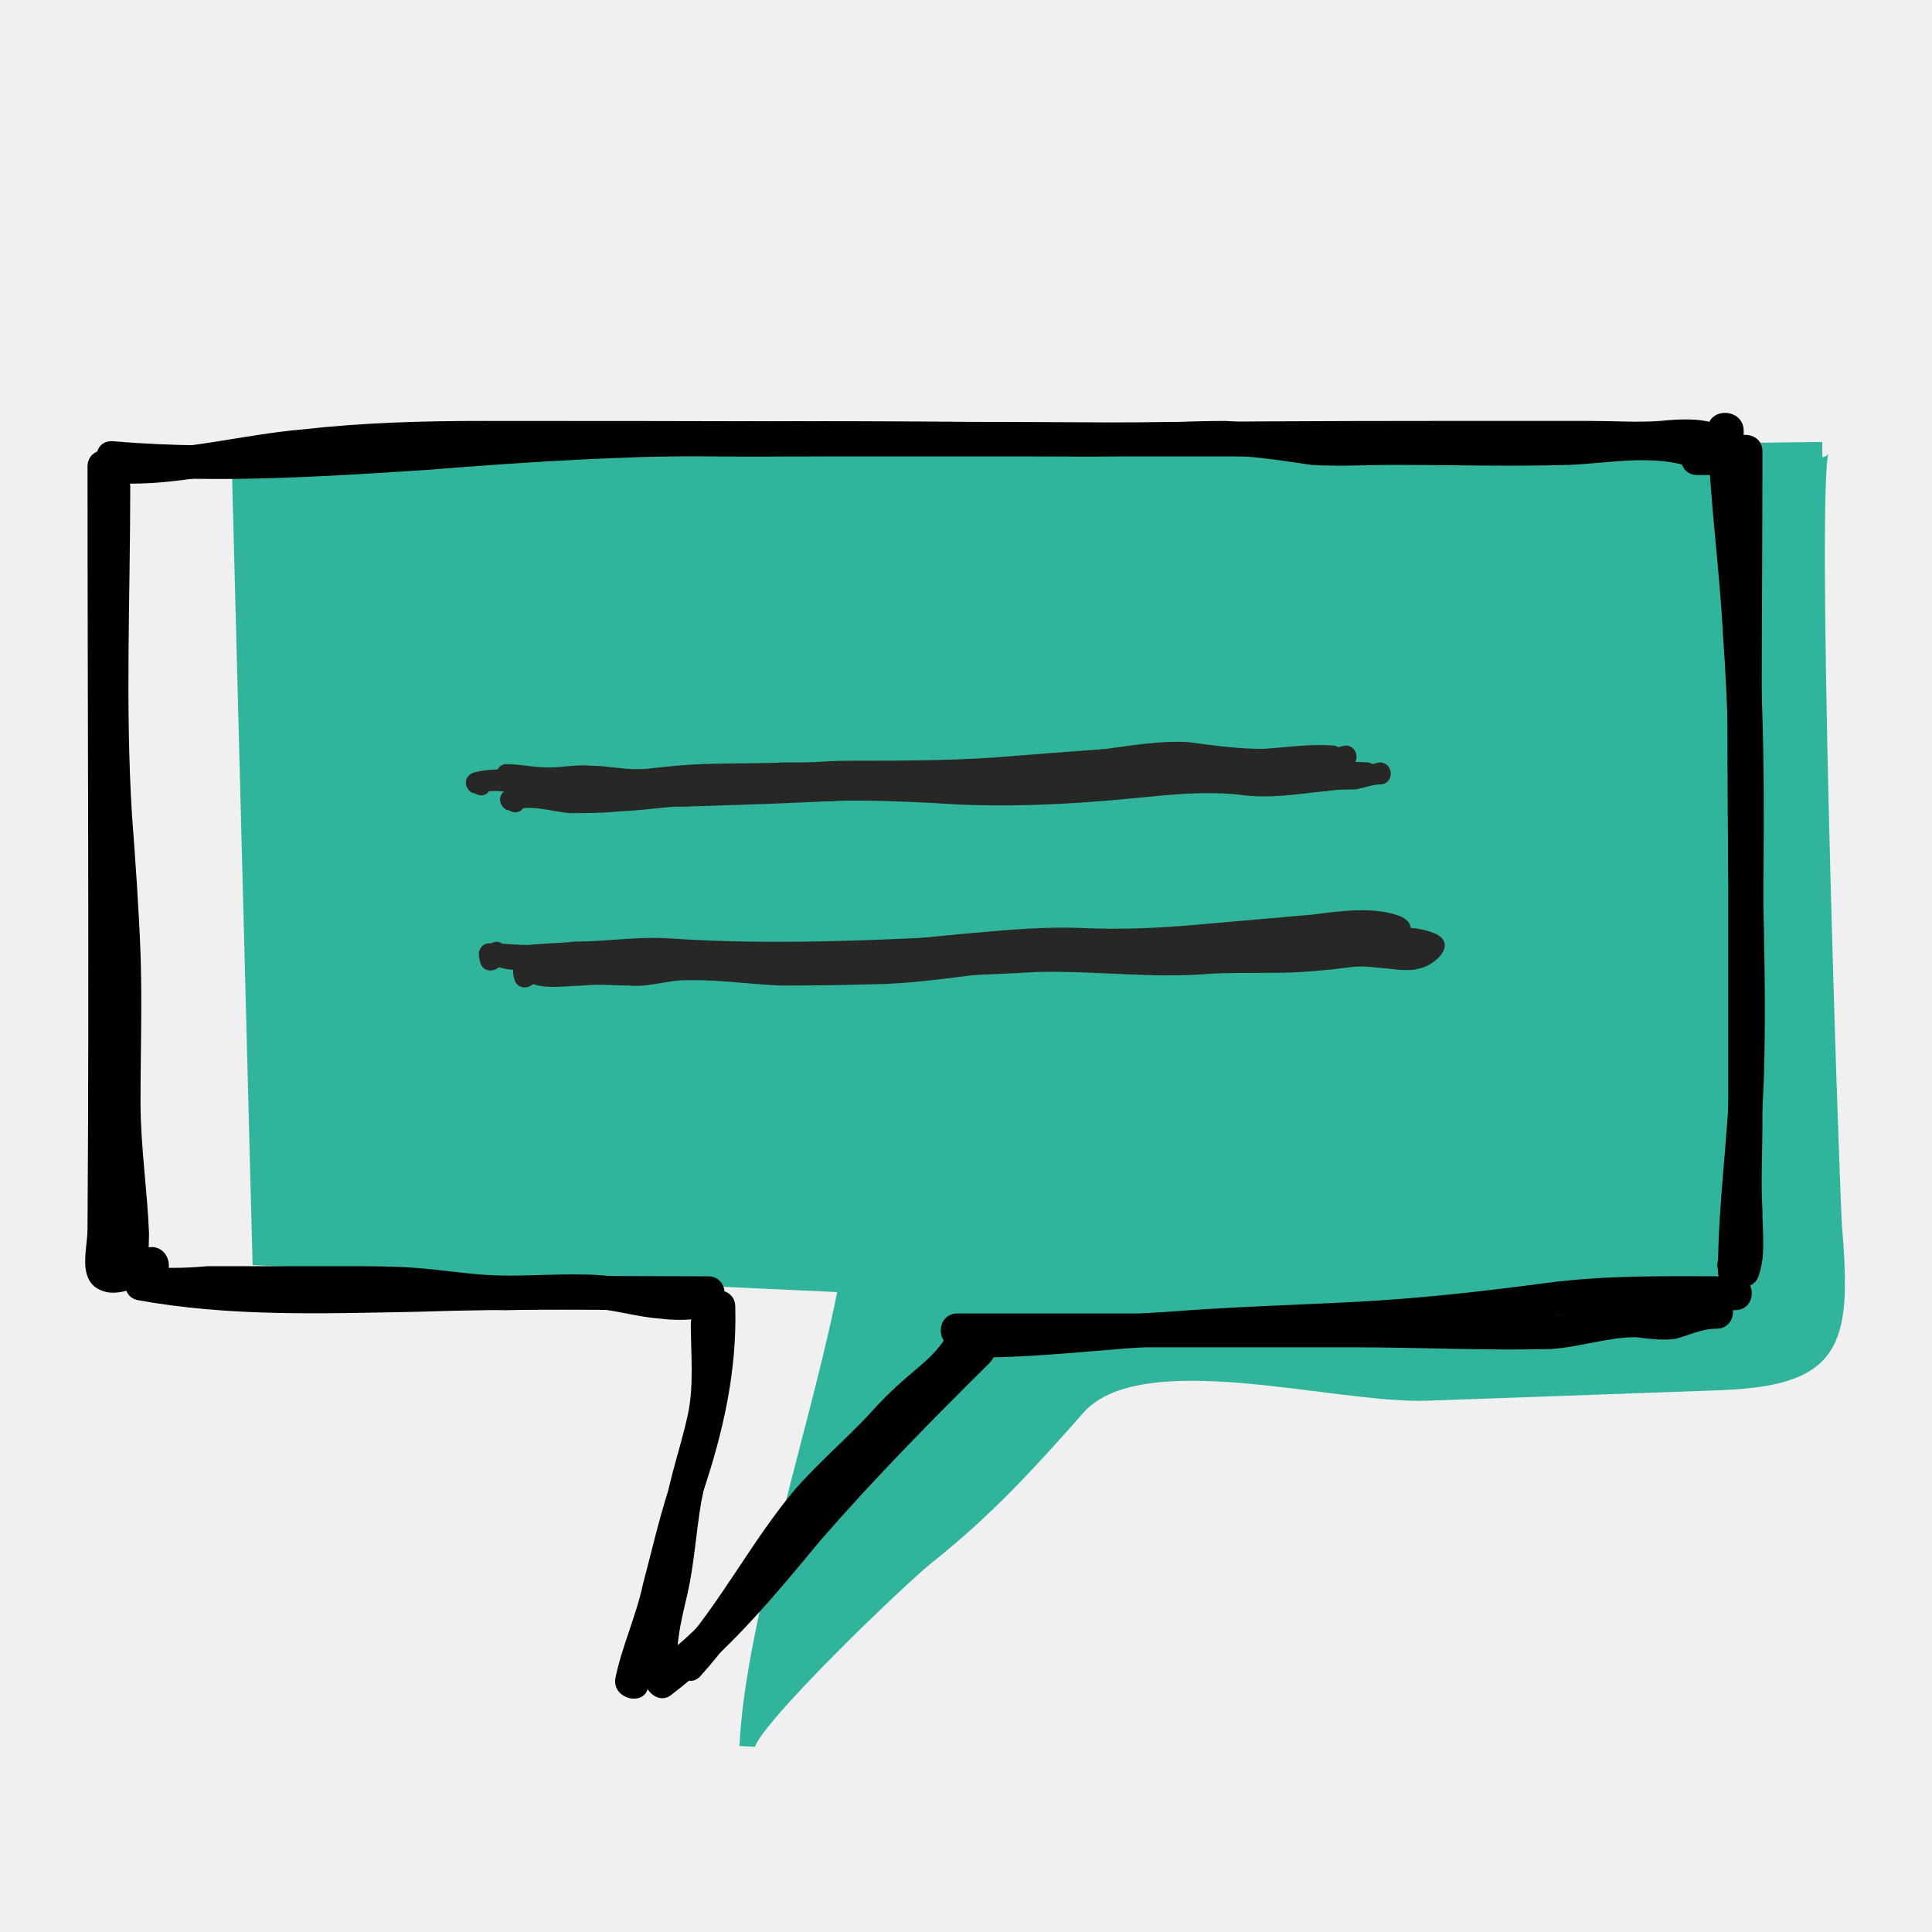
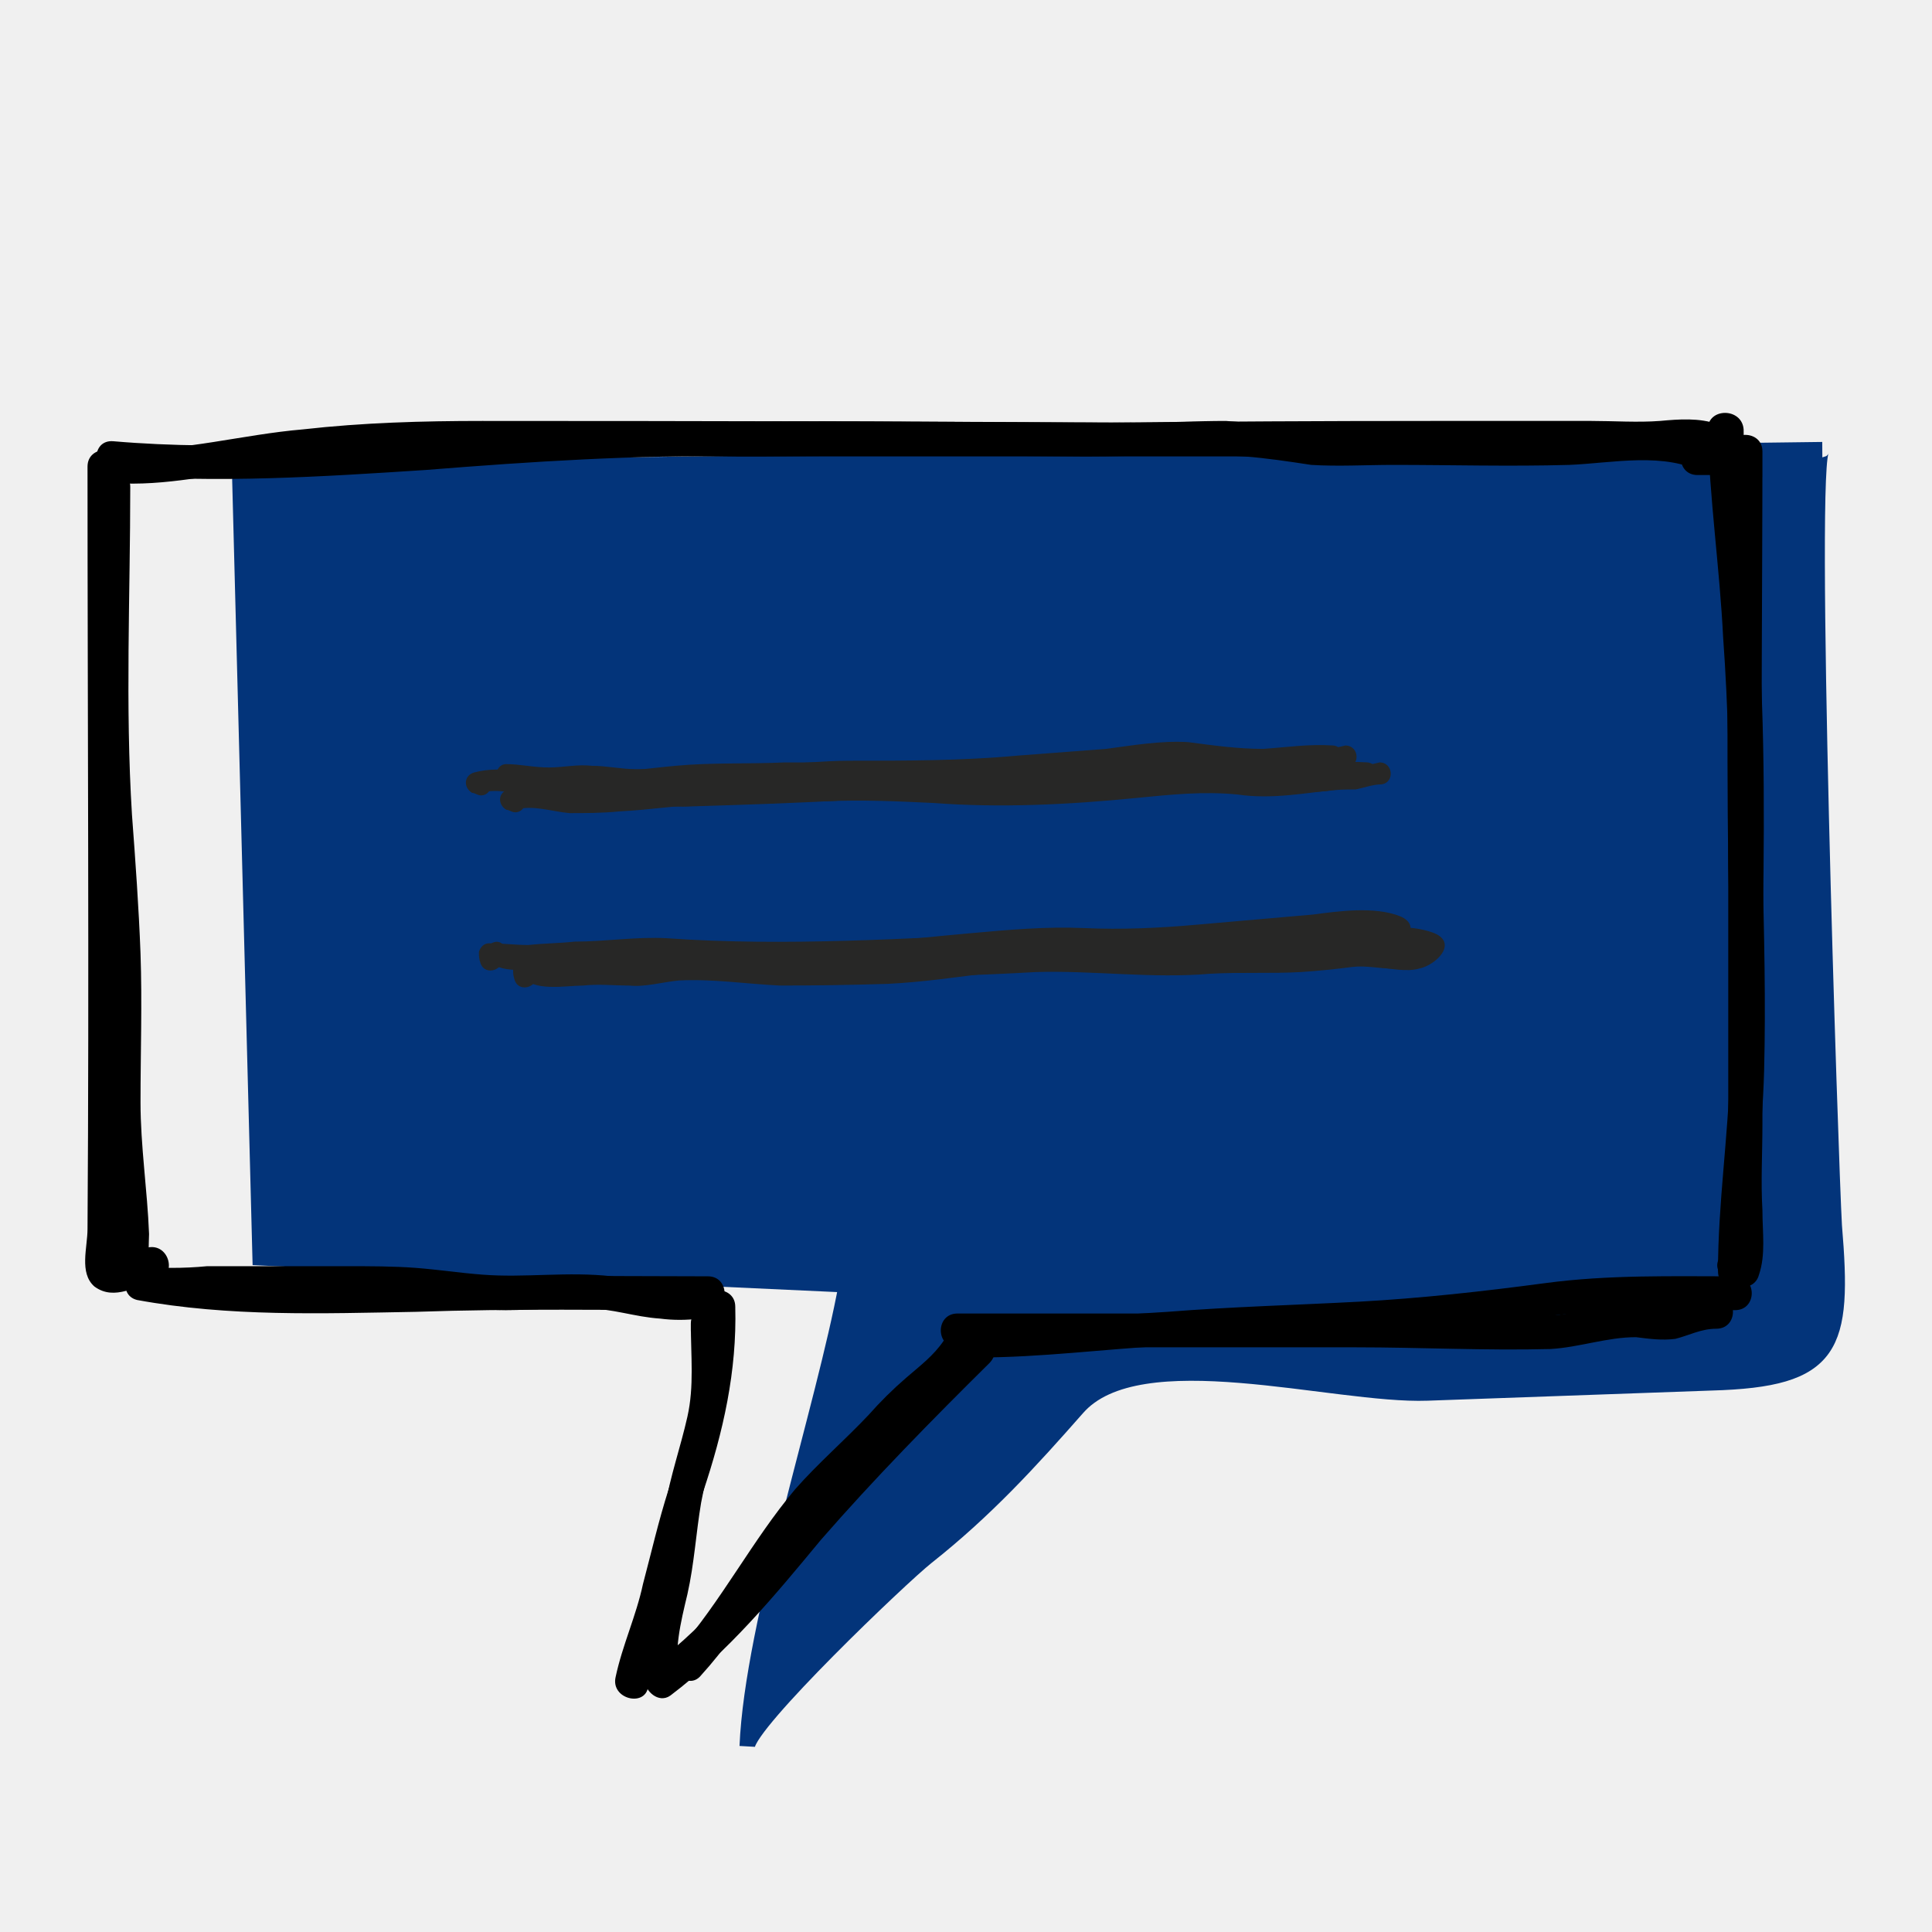
<svg xmlns="http://www.w3.org/2000/svg" width="100" height="100" viewBox="0 0 100 100" fill="none">
  <g clip-path="url(#clip0_9_34233)">
    <g style="mix-blend-mode:multiply">
-       <path d="M12.404 24.325L13.465 65.1l30.343 1.4c-1.15 6.3-4.866 17.5-5.131 23.887.088-1.225 7.962-8.75 9.288-9.8 3.096-2.45 5.396-4.987 7.785-7.7 3.185-3.675 13.27-.612 18.135-.787l14.684-.525c6.37-.175 6.9-1.838 6.37-8.138-.177-3.062-1.416-40.162-.62-40.162l-81.915 1.05z" fill="#33BFA6" />
-       <path d="M12.404 24.325L13.465 65.1l30.343 1.4c-1.15 6.3-4.866 17.5-5.131 23.887.088-1.225 7.962-8.75 9.288-9.8 3.096-2.45 5.396-4.987 7.785-7.7 3.185-3.675 13.27-.612 18.135-.787l14.684-.525c6.37-.175 6.9-1.838 6.37-8.138-.177-3.062-1.416-40.162-.62-40.162l-81.915 1.05z" stroke="#33BFA6" stroke-width=".8" stroke-miterlimit="10" />
+       <path d="M12.404 24.325L13.465 65.1l30.343 1.4c-1.15 6.3-4.866 17.5-5.131 23.887.088-1.225 7.962-8.75 9.288-9.8 3.096-2.45 5.396-4.987 7.785-7.7 3.185-3.675 13.27-.612 18.135-.787l14.684-.525c6.37-.175 6.9-1.838 6.37-8.138-.177-3.062-1.416-40.162-.62-40.162l-81.915 1.05z" fill="#033782" />
+       <path d="M12.404 24.325L13.465 65.1l30.343 1.4c-1.15 6.3-4.866 17.5-5.131 23.887.088-1.225 7.962-8.75 9.288-9.8 3.096-2.45 5.396-4.987 7.785-7.7 3.185-3.675 13.27-.612 18.135-.787l14.684-.525c6.37-.175 6.9-1.838 6.37-8.138-.177-3.062-1.416-40.162-.62-40.162l-81.915 1.05z" stroke="#033782" stroke-width=".8" stroke-miterlimit="10" />
    </g>
    <path d="M25.142 40.163c-.059-.059-.147-.088-.265-.088v.962c.973-.262 1.858.088 2.83.175.797 0 1.681 0 2.566-.087 1.68-.087 3.362-.35 5.13-.438 1.858-.087 3.716-.087 5.574-.087 1.858-.087 3.715 0 5.573.087 3.45.263 6.989.088 10.527-.262 1.77-.175 3.45-.35 5.22-.175 1.768.263 3.538-.087 5.218-.263.708-.087.62-1.137-.088-1.05-1.858.175-3.627.35-5.573.175-1.68-.175-3.362.088-5.042.263-3.716.35-7.431.525-11.147.175-1.68-.087-3.361-.087-5.042-.087-1.946.087-3.804 0-5.661.175-1.858.175-3.627.437-5.485.525-1.68 0-3.362-.613-4.954-.175-.53.175-.53.787-.088 1.05.059 0 .147.029.265.087.62.263 1.062-.7.442-.962zm.797 9.362l-.089-.087c-.118.175-.265.32-.442.437.53 0 1.061.175 1.592.088.708 0 1.327-.088 2.035-.088 1.592-.087 3.096-.262 4.6-.262 1.504 0 2.919.175 4.334.175 1.593 0 3.096.087 4.689 0 3.096-.088 6.103-.175 9.2-.35 3.007-.088 6.015.35 9.023.087 1.592-.087 3.184 0 4.688-.087a41.02 41.02 0 002.654-.263c.708-.087 1.415.088 2.123.088.708 0 .62-1.05-.088-1.05-.62 0-1.15-.175-1.681-.175-.767.116-1.504.204-2.212.262-1.503.088-2.919 0-4.423.088-1.504.087-3.007.175-4.6.087-1.415-.087-2.83-.175-4.334-.175-6.104.263-12.297.7-18.489.263-1.592-.088-3.184.175-4.777.175-.796.087-1.592.087-2.388.175-.708 0-1.327-.088-2.035-.088-.265 0-.442.175-.53.438 0 .262 0 .35.088.612.265.7 1.327.263 1.062-.35z" fill="#272726" />
    <path d="M26.735 39.9c0-.058-.03-.117-.089-.175l-.354.875c.531 0 1.15.175 1.681.175.708.087 1.416-.088 2.123-.088 1.327 0 2.654.263 3.98.175 2.832-.087 5.663-.175 8.493-.35 1.416-.175 2.831 0 4.246-.087 1.416 0 2.92-.088 4.424-.175 2.919-.088 5.838-.525 8.757-.7 1.415-.088 2.83.175 4.246.262 1.593 0 3.096-.35 4.6-.175.708.088.885-.962.177-1.05-1.238-.087-2.388.088-3.627.175-1.327 0-2.565-.175-3.892-.35-1.415-.087-2.92.175-4.246.35l-4.6.35c-2.83.263-5.75.263-8.67.263-1.415 0-2.83.175-4.245.175-1.504.087-2.92.087-4.335.175-.885.087-1.68.087-2.477.087-.796 0-1.504-.175-2.3-.175-.708-.087-1.504.088-2.212.088-.796 0-1.503-.175-2.211-.175-.442 0-.62.525-.442.787.058.059.088.117.088.175.442.613 1.327 0 .885-.612zm-1.505 9.712c.532.875 2.3.525 3.185.525.797-.087 1.593 0 2.389 0 .796.088 1.68-.175 2.565-.262 1.77-.088 3.45.175 5.22.262 1.887 0 3.744-.029 5.572-.087 3.627-.175 7.166-1.05 10.881-.963 1.77 0 3.539.088 5.396 0 1.829-.175 3.686-.35 5.573-.525a60.485 60.485 0 003.097-.262 11.53 11.53 0 011.415-.088c.442 0 .885.175 1.239.175.088 0 .796.088-.177-.175-.177-.087-.62 0-.885 0-.442 0-.885-.087-1.327-.175-.885-.175-1.946-.175-2.83-.175-.708 0-.62 1.05.088 1.05.973.088 1.946.088 2.919.263.62.087 1.504.262 2.123.087.885-.175 2.035-1.312.796-1.837-1.327-.525-3.184-.263-4.511-.088l-6.016.525c-1.946.175-3.892.263-5.838.175-1.946-.087-3.892.088-5.839.263-4.069.35-8.05.962-12.119.7-2.035-.088-4.157-.35-6.192 0-.973.175-2.035 0-3.008 0h-1.592c-.177 0-1.15.175-1.239 0-.353-.613-1.238 0-.884.612z" fill="#272726" />
    <path d="M69.638 38.587c-.353.088-.796.175-1.15.263-.53.087-1.15.087-1.68.087-1.15.175-2.389.088-3.539.175-.707.088-.619 1.138.089 1.138 1.15-.088 2.388-.088 3.538-.175.53-.088.973-.088 1.504-.088.442-.087.885-.262 1.327-.262.708-.088.62-1.138-.089-1.138z" fill="#272726" />
    <path d="M26.912 41.038c-.06-.059-.148-.088-.266-.088v.962c.973-.262 1.858.088 2.83.175.797 0 1.682 0 2.566-.087 1.681-.087 3.362-.35 5.131-.438 1.858-.087 3.715-.087 5.573-.087 1.858-.087 3.715 0 5.573.087 3.45.263 6.989.088 10.527-.262 1.77-.175 3.45-.35 5.22-.175 1.769.263 3.538-.087 5.219-.263.707-.087.619-1.137-.089-1.05-1.858.175-3.627.35-5.573.175-1.68-.175-3.361.088-5.042.263-3.716.35-7.431.525-11.146.175-1.681-.087-3.362-.087-5.043-.087-1.946.087-3.803 0-5.661.175-1.858.175-3.627.437-5.485.525-1.68 0-3.361-.613-4.954-.175-.53.175-.53.787-.088 1.05.059 0 .147.029.265.087.62.263 1.062-.7.442-.962zm.796 9.362l-.089-.087c-.118.175-.265.32-.442.437.53 0 1.061.175 1.592.088.708 0 1.327-.088 2.035-.088 1.592-.087 3.096-.262 4.6-.262 1.504 0 2.92.175 4.334.175 1.593 0 3.097.087 4.689 0 3.096-.088 6.104-.175 9.2-.35 3.008-.088 6.015.35 9.023.087 1.592-.087 3.185 0 4.688-.087a40.8 40.8 0 002.654-.263c.708-.087 1.416.088 2.123.088.708 0 .62-1.05-.088-1.05-.62 0-1.15-.175-1.68-.175-.767.116-1.505.204-2.212.262-1.504.088-2.92 0-4.424.088-1.503.087-3.007.175-4.6.087-1.415-.087-2.83-.175-4.334-.175-6.104.263-12.296.7-18.489.263-1.592-.088-3.184.175-4.776.175-.797.087-1.593.087-2.389.175-.708 0-1.327-.088-2.035-.088-.265 0-.442.175-.53.438 0 .262 0 .35.088.612.265.7 1.327.263 1.062-.35z" fill="#272726" />
    <path d="M28.504 40.775c0-.058-.03-.117-.089-.175l-.354.875c.531 0 1.15.175 1.681.175.708.087 1.416-.088 2.123-.088 1.327 0 2.654.263 3.981.175 2.83-.087 5.662-.175 8.493-.35 1.415-.175 2.83 0 4.246-.087 1.415 0 2.919-.088 4.423-.175 2.919-.088 5.838-.525 8.757-.7 1.416-.088 2.831.175 4.246.262 1.593 0 3.097-.35 4.6-.175.708.088.885-.962.177-1.05-1.238-.087-2.388.088-3.626.175-1.327 0-2.566-.175-3.893-.35-1.415-.087-2.919.175-4.246.35l-4.6.35c-2.83.263-5.75.263-8.67.263-1.414 0-2.83.175-4.245.175-1.504.087-2.92.087-4.335.175-.885.087-1.68.087-2.477.087-.796 0-1.504-.175-2.3-.175-.707-.087-1.504.088-2.211.088-.796 0-1.504-.175-2.212-.175-.442 0-.62.525-.442.787.059.059.088.117.088.175.442.613 1.327 0 .885-.612zM27 50.487c.53.875 2.3.525 3.185.525.796-.087 1.592 0 2.388 0 .796.088 1.68-.175 2.566-.262 1.769-.088 3.45.175 5.219.262 1.887 0 3.745-.029 5.573-.087 3.627-.175 7.165-1.05 10.88-.963 1.77 0 3.539.088 5.397 0a1887.5 1887.5 0 015.573-.525 60.481 60.481 0 003.096-.262 11.53 11.53 0 011.415-.088c.443 0 .885.175 1.239.175.088 0 .796.088-.177-.175-.177-.087-.62 0-.885 0-.442 0-.884-.087-1.327-.175-.884-.175-1.946-.175-2.83-.175-.708 0-.62 1.05.088 1.05.973.088 1.946.088 2.92.263.619.087 1.503.262 2.122.087.885-.175 2.035-1.312.797-1.837-1.328-.525-3.185-.263-4.512-.088l-6.016.525c-1.946.175-3.892.263-5.838.175-1.946-.087-3.892.088-5.838.263-4.07.35-8.05.962-12.12.7-2.034-.088-4.157-.35-6.192 0-.973.175-2.034 0-3.008 0h-1.592c-.177 0-1.15.175-1.238 0-.354-.613-1.239 0-.885.612z" fill="#272726" />
    <path d="M71.408 39.462c-.354.088-.796.175-1.15.263-.531.087-1.15.087-1.681.087-1.15.175-2.388.088-3.538.175-.708.088-.62 1.138.088 1.138 1.15-.088 2.388-.088 3.538-.175.531-.088.973-.088 1.504-.088.443-.087.885-.262 1.327-.262.708-.088.62-1.138-.088-1.138z" fill="#272726" />
    <path d="M4.973 25.2c0 5.25-.177 10.588 0 15.925.177 2.538.354 5.075.53 7.525.09 2.713 0 5.337 0 8.05 0 1.225 0 2.45.09 3.675.176 1.313.353 2.538.353 3.85.089 1.4.089 2.713 1.68 2.975.974.263 2.124.175 3.097.175a94.588 94.588 0 014.07-.087c2.565 0 5.13-.175 7.695.175 1.239.175 2.477.35 3.716.35 1.415 0 2.83-.175 4.157-.088 1.328 0 2.478.438 3.804.525a7.91 7.91 0 002.035 0c1.15 0 1.15-1.75 0-1.75s-1.15 1.75 0 1.75V66.5a8.093 8.093 0 01-1.68 0c-.974 0-1.859-.35-2.832-.437-2.3-.263-4.511.087-6.723-.088-1.15-.087-2.3-.262-3.45-.35-1.15-.087-2.388-.087-3.627-.087h-7.165a18.9 18.9 0 01-1.858.087c-.177 0-.884 0-1.061-.175-.177-.262-.089-1.225-.089-1.575-.088-2.275-.442-4.55-.442-6.825 0-2.537.089-5.162 0-7.7-.088-2.362-.265-4.812-.442-7.175-.354-5.688-.089-11.375-.089-16.975 0-1.137-1.769-1.137-1.769 0z" fill="#000" />
    <path d="M37.527 68.863v-.35h-1.77c0 1.662.178 3.237-.176 4.812-.354 1.575-.885 3.063-1.15 4.638-.177 1.487-.354 2.975-.62 4.55-.353 1.4-.707 2.975-.442 4.462 0 .525.708 1.225 1.327.788 3.008-2.275 5.396-5.163 7.785-8.05 2.742-3.15 5.75-6.213 8.758-9.188.796-.875-.443-2.1-1.328-1.313-2.919 2.975-5.75 5.95-8.492 9.1-2.388 2.713-4.688 5.688-7.607 7.876.412.291.855.554 1.327.787-.266-1.575.088-2.975.442-4.462.354-1.575.442-3.15.707-4.725.266-1.488.797-2.975 1.062-4.463.354-1.575.177-3.15.177-4.813 0-1.137-1.77-1.137-1.77 0v.35c0 1.138 1.77 1.138 1.77 0z" fill="#000" />
    <path d="M50.62 70.263c3.272 0 6.545-.438 9.819-.613 3.273-.262 6.634-.35 9.907-.525 3.185-.175 6.28-.437 9.465-.962 3.274-.438 6.635-.35 9.997-.35 1.15 0 1.15-1.75 0-1.75-3.273 0-6.547-.088-9.82.35-3.273.437-6.457.787-9.642.962-3.273.175-6.635.263-9.908.525-3.273.175-6.546.613-9.819.613-1.15 0-1.15 1.75 0 1.75z" fill="#000" />
    <path d="M88.923 65.45v.35h1.77c0-3.5.53-6.913.618-10.413.089-3.5 0-7.087-.088-10.587-.088-7.175 0-14.35 0-21.438 0-1.137-1.77-1.137-1.77 0v1.313c0 1.137 1.77 1.137 1.77 0v-1.313c0-1.137-1.77-1.137-1.77 0 0 7.088-.088 14.263 0 21.438.09 3.5.178 7.087.09 10.587-.09 3.5-.62 6.913-.62 10.413 0 1.137 1.77 1.137 1.77 0v-.35c0-1.138-1.77-1.138-1.77 0z" fill="#000" />
    <path d="M5.858 24.587c5.396.438 10.792.088 16.188-.262 5.485-.438 10.88-.787 16.277-.7h42.373c1.416 0 2.83 0 4.246-.087 1.15 0 2.389-.263 3.45.087a57.724 57.724 0 01-.353-1.488 2.896 2.896 0 01-.354.438c-.708.875.53 2.1 1.238 1.225l.354-.35c.442-.613.265-1.313-.354-1.488-.973-.35-2.035-.262-3.008-.174-1.15.087-2.388 0-3.538 0H74.06c-5.543 0-11.087.029-16.63.087-11.058 0-22.204-.35-33.262.525-6.104.438-12.208.963-18.311.438-1.15-.088-1.15 1.662 0 1.75zm1.238 42.7c4.777.875 9.554.7 14.42.613 5.042-.175 10.084-.088 15.126-.088 1.15 0 1.15-1.75 0-1.75-4.954 0-9.907-.087-14.861.088-4.689.087-9.466.35-14.154-.613-1.15-.175-1.592 1.488-.53 1.75z" fill="#000" />
    <path d="M38.058 67.9v-.263h-1.77c0 3.238-.707 6.388-1.68 9.45-.531 1.663-.885 3.238-1.327 4.9-.354 1.663-1.062 3.15-1.416 4.813-.265 1.138 1.504 1.575 1.681.525.354-1.75 1.062-3.325 1.504-5.075l1.327-4.987c1.061-3.15 1.77-6.3 1.68-9.626 0-1.137-1.769-1.137-1.769 0v.263c0 1.137 1.77 1.137 1.77 0zm50.334-45.675c.089 3.587.62 7.175.797 10.762.265 3.675.353 7.35.265 11.113v19.25c0 .7.088 1.488-.089 2.187.472-.116.974-.233 1.504-.35a2.886 2.886 0 00-.442-.35c-.885-.7-2.123.525-1.239 1.225.118.117.266.234.443.35.442.35 1.238.263 1.415-.437.354-1.05.177-2.187.177-3.325-.088-1.487 0-2.975 0-4.462v-8.75c.088-5.863.177-11.638-.265-17.5-.266-3.238-.708-6.476-.708-9.713-.088-1.138-1.858-1.138-1.858 0zM4.53 24.15c0 13.212.09 26.337 0 39.462 0 .963-.442 2.276.355 2.976 1.061.787 2.211-.088 3.184-.263 1.15-.263.708-2.013-.442-1.75-.354.087-.708.263-1.062.438-.088 0-.265.087-.353.087l-.089.088c-.177-.059-.206-.03-.088.087.353-.175 0 .262.177 0v-.438a69.31 69.31 0 00.088-3.5V24.15c0-1.137-1.77-1.137-1.77 0zm45.028 45.587h20.611c3.362 0 6.723.175 10.085.088 1.504-.088 2.92-.613 4.423-.613.708.088 1.327.175 2.034.088.708-.175 1.328-.525 2.124-.525 1.15 0 1.15-1.75 0-1.75-.796 0-1.327.262-2.035.437-.708.175-1.415.088-2.123 0-1.504-.087-2.83.525-4.246.613-1.681.087-3.45-.088-5.131-.088H49.558c-1.15 0-1.15 1.75 0 1.75z" fill="#000" />
    <path d="M36.288 86.713c2.389-2.625 3.981-5.863 6.281-8.575 1.239-1.313 2.566-2.538 3.892-3.85 1.239-1.4 2.831-2.45 3.893-3.938.708-.962-.885-1.837-1.504-.962-.53.787-1.239 1.312-1.946 1.925a20.105 20.105 0 00-1.946 1.925c-1.239 1.312-2.654 2.537-3.804 3.85-2.212 2.625-3.804 5.775-6.104 8.4-.708.787.53 2.1 1.239 1.225zm-29.9-61.688c2.654.088 5.308-.612 7.962-.875a63.54 63.54 0 018.138-.525c5.662-.087 11.235 0 16.897 0a807.623 807.623 0 0116.807 0c2.743 0 5.485-.175 8.227 0 1.15.088 2.3.263 3.45.438 1.416.087 2.831 0 4.246 0 3.008 0 6.016.087 9.112 0 2.212-.088 4.954-.7 6.988.437.177-.583.325-1.137.443-1.662h-.796c-1.15 0-1.15 1.75 0 1.75h.796c.884.087 1.238-1.225.442-1.663-1.946-.962-4.246-.875-6.37-.7-2.476.175-5.041.088-7.519.088-2.653 0-5.307.175-7.961-.088-1.239-.175-2.477-.35-3.804-.437-1.504 0-3.008.087-4.511.087a6597.598 6597.598 0 00-33.97-.087c-3.096 0-6.192.087-9.288.437-3.096.263-6.192 1.138-9.289 1.05-1.15 0-1.15 1.75 0 1.75z" fill="#000" />
  </g>
  <defs>
    <clipPath id="clip0_9_34233">
      <path fill="#fff" transform="translate(4 21)" d="M0 0h92v70H0z" />
    </clipPath>
  </defs>
</svg>
